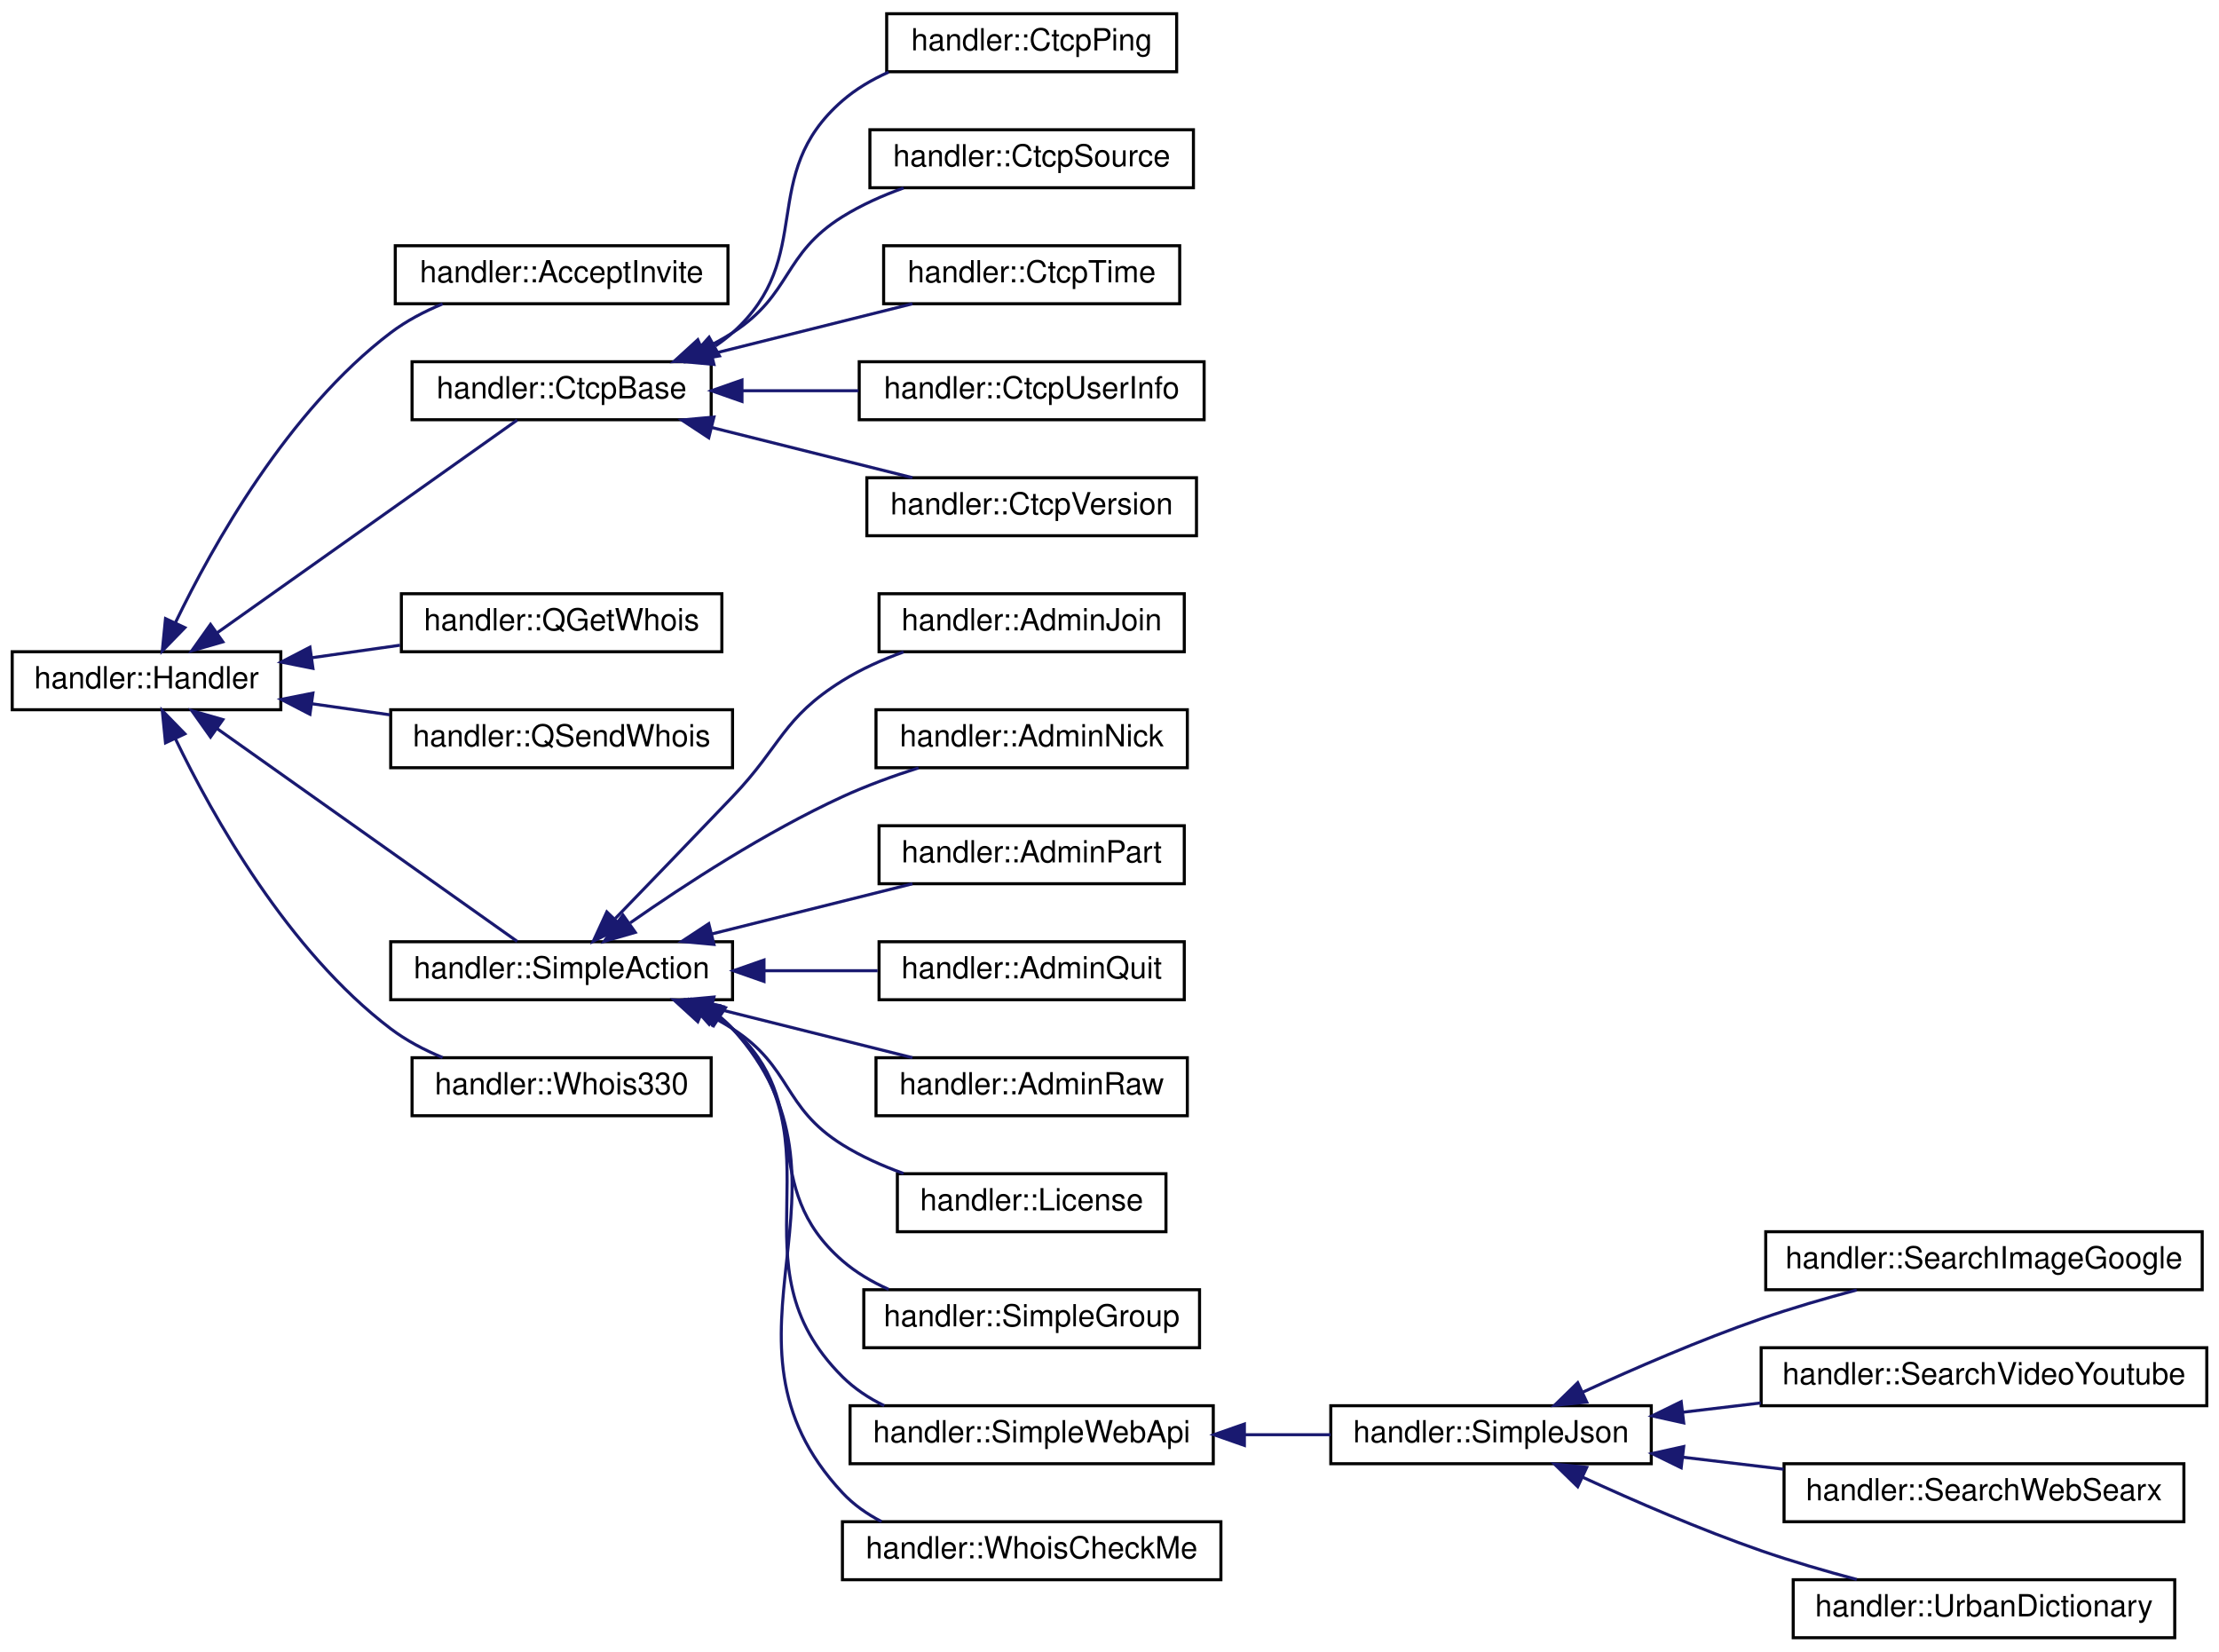
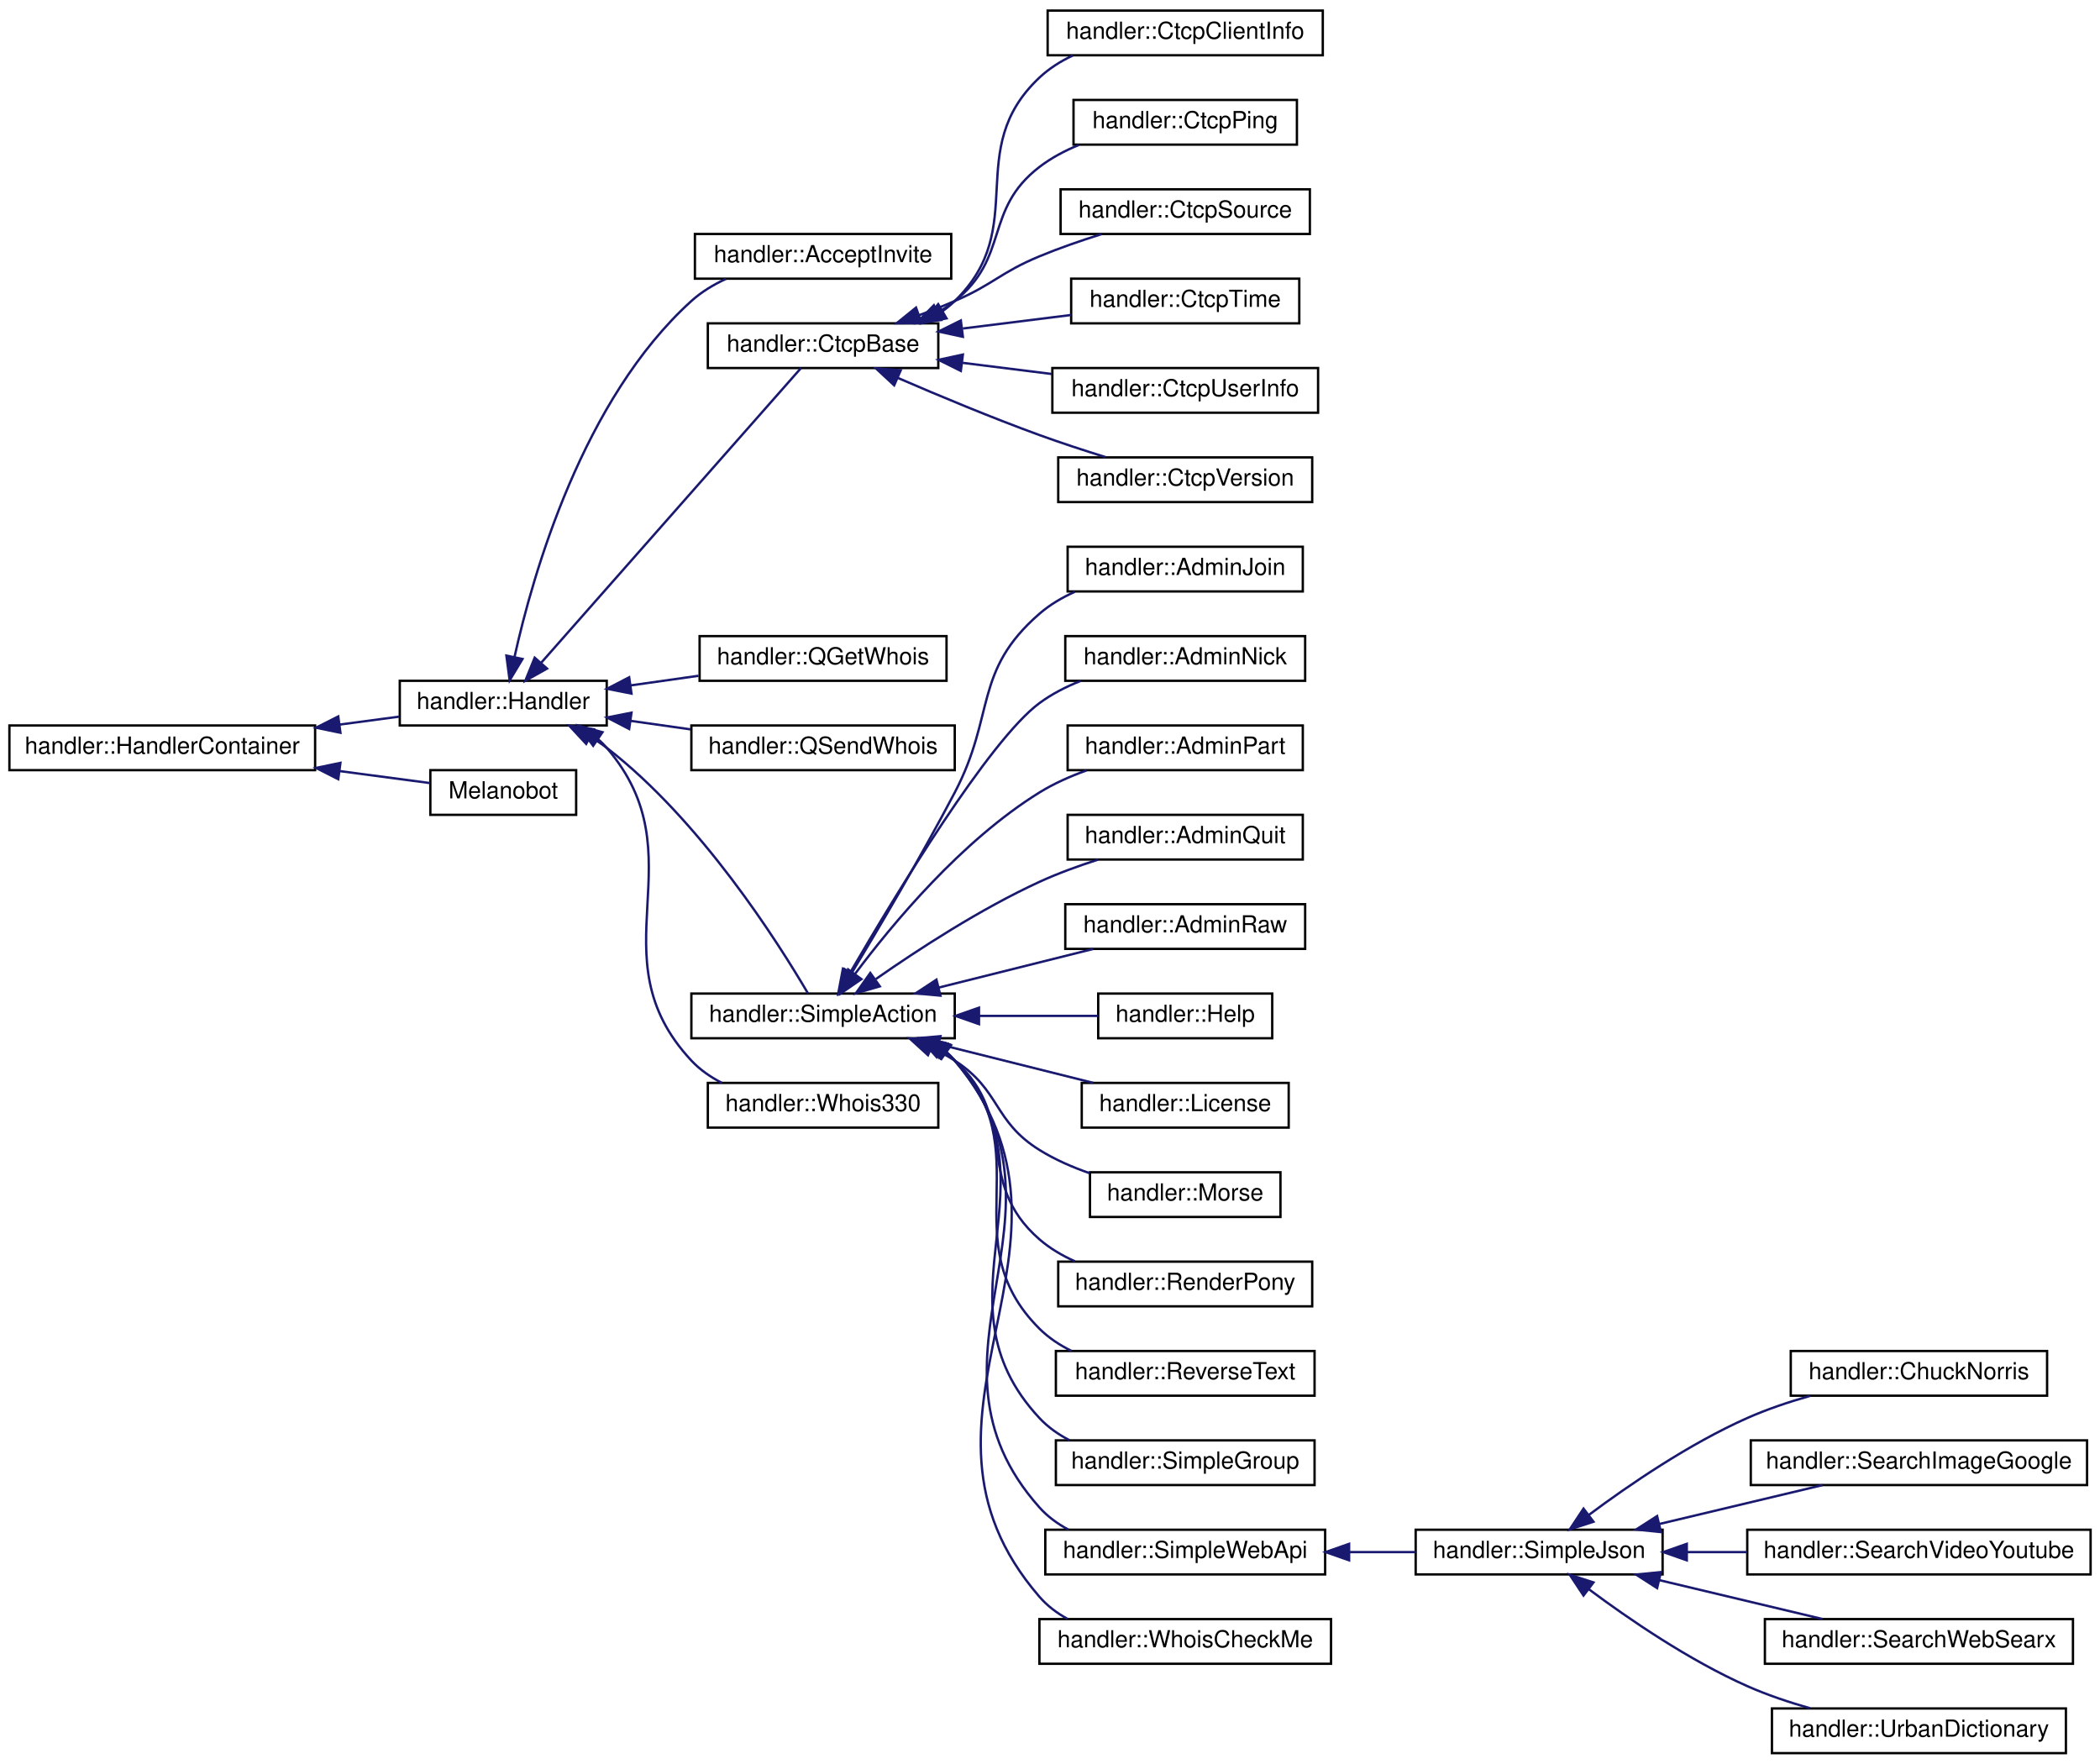
- <svg xmlns="http://www.w3.org/2000/svg" xmlns:xlink="http://www.w3.org/1999/xlink" width="727pt" height="541pt" viewBox="0.00 0.00 727.00 541.00">
-   <g id="graph0" class="graph" transform="scale(1 1) rotate(0) translate(4 537)">
+ <svg xmlns="http://www.w3.org/2000/svg" xmlns:xlink="http://www.w3.org/1999/xlink" width="893pt" height="750pt" viewBox="0.00 0.00 893.00 750.00">
+   <g id="graph0" class="graph" transform="scale(1 1) rotate(0) translate(4 746)">
    <g id="node1" class="node">
      <g id="a_node1">
-         <a xlink:href="classhandler_1_1Handler.html" target="_top" xlink:title="Message handler abstract base class. ">
-           <polygon fill="none" stroke="black" points="0,-304.5 0,-323.5 88,-323.5 88,-304.5 0,-304.5" />
-           <text text-anchor="middle" x="44" y="-311.5" font-family="Helvetica,sans-Serif" font-size="10.00">handler::Handler</text>
+         <a xlink:href="classhandler_1_1HandlerContainer.html" target="_top" xlink:title="Base class for classes which may contain handlers. ">
+           <polygon fill="none" stroke="black" points="0,-418.5 0,-437.5 130,-437.5 130,-418.5 0,-418.5" />
+           <text text-anchor="middle" x="65" y="-425.5" font-family="Helvetica,sans-Serif" font-size="10.00">handler::HandlerContainer</text>
        </a>
      </g>
    </g>
    <g id="node2" class="node">
      <g id="a_node2">
-         <a xlink:href="classhandler_1_1AcceptInvite.html" target="_top" xlink:title="Makes the bot join channels (IRC) ">
-           <polygon fill="none" stroke="black" points="125.5,-437.5 125.5,-456.5 234.5,-456.5 234.5,-437.5 125.5,-437.5" />
-           <text text-anchor="middle" x="180" y="-444.5" font-family="Helvetica,sans-Serif" font-size="10.00">handler::AcceptInvite</text>
+         <a xlink:href="classhandler_1_1Handler.html" target="_top" xlink:title="Message handler abstract base class. ">
+           <polygon fill="none" stroke="black" points="166,-437.5 166,-456.5 254,-456.5 254,-437.5 166,-437.5" />
+           <text text-anchor="middle" x="210" y="-444.5" font-family="Helvetica,sans-Serif" font-size="10.00">handler::Handler</text>
        </a>
      </g>
    </g>
    <g id="edge1" class="edge">
-       <path fill="none" stroke="midnightblue" d="M53.474,-333.033C65.615,-358.225 90.271,-402.428 124,-428 129.072,-431.845 134.978,-434.948 141.001,-437.442" />
-       <polygon fill="midnightblue" stroke="midnightblue" points="56.571,-331.391 49.178,-323.802 50.224,-334.345 56.571,-331.391" />
+       <path fill="none" stroke="midnightblue" d="M140.555,-437.906C149.218,-439.057 157.821,-440.2 165.854,-441.267" />
+       <polygon fill="midnightblue" stroke="midnightblue" points="140.762,-434.403 130.388,-436.555 139.84,-441.342 140.762,-434.403" />
+     </g>
+     <g id="node34" class="node">
+       <g id="a_node34">
+         <a xlink:href="classMelanobot.html" target="_top" xlink:title="Main bot class. ">
+           <polygon fill="none" stroke="black" points="179,-399.5 179,-418.5 241,-418.5 241,-399.5 179,-399.5" />
+           <text text-anchor="middle" x="210" y="-406.5" font-family="Helvetica,sans-Serif" font-size="10.00">Melanobot</text>
+         </a>
+       </g>
+     </g>
+     <g id="edge33" class="edge">
+       <path fill="none" stroke="midnightblue" d="M140.325,-418.125C153.977,-416.311 167.491,-414.515 178.873,-413.003" />
+       <polygon fill="midnightblue" stroke="midnightblue" points="139.84,-414.658 130.388,-419.445 140.762,-421.597 139.84,-414.658" />
    </g>
    <g id="node3" class="node">
      <g id="a_node3">
+         <a xlink:href="classhandler_1_1AcceptInvite.html" target="_top" xlink:title="Makes the bot join channels (IRC) ">
+           <polygon fill="none" stroke="black" points="291.5,-627.5 291.5,-646.5 400.5,-646.5 400.5,-627.5 291.5,-627.5" />
+           <text text-anchor="middle" x="346" y="-634.5" font-family="Helvetica,sans-Serif" font-size="10.00">handler::AcceptInvite</text>
+         </a>
+       </g>
+     </g>
+     <g id="edge2" class="edge">
+       <path fill="none" stroke="midnightblue" d="M214.808,-466.706C222.635,-502.006 243.824,-576.232 290,-618 294.27,-621.863 299.366,-624.947 304.707,-627.409" />
+       <polygon fill="midnightblue" stroke="midnightblue" points="218.19,-465.777 212.721,-456.703 211.337,-467.207 218.19,-465.777" />
+     </g>
+     <g id="node4" class="node">
+       <g id="a_node4">
        <a xlink:href="classhandler_1_1CtcpBase.html" target="_top" xlink:title="Base class for handling CTCP requests. ">
-           <polygon fill="none" stroke="black" points="131,-399.5 131,-418.5 229,-418.5 229,-399.5 131,-399.5" />
-           <text text-anchor="middle" x="180" y="-406.5" font-family="Helvetica,sans-Serif" font-size="10.00">handler::CtcpBase</text>
-         </a>
-       </g>
-     </g>
-     <g id="edge2" class="edge">
-       <path fill="none" stroke="midnightblue" d="M67.183,-329.727C95.144,-349.55 142.338,-383.008 165.439,-399.386" />
-       <polygon fill="midnightblue" stroke="midnightblue" points="69.018,-326.737 58.836,-323.809 64.969,-332.448 69.018,-326.737" />
+           <polygon fill="none" stroke="black" points="297,-589.5 297,-608.5 395,-608.5 395,-589.5 297,-589.5" />
+           <text text-anchor="middle" x="346" y="-596.5" font-family="Helvetica,sans-Serif" font-size="10.00">handler::CtcpBase</text>
+         </a>
+       </g>
+     </g>
+     <g id="edge3" class="edge">
+       <path fill="none" stroke="midnightblue" d="M226.164,-464.201C254.483,-496.324 314.534,-564.442 336.621,-589.495" />
+       <polygon fill="midnightblue" stroke="midnightblue" points="228.621,-461.695 219.382,-456.508 223.37,-466.324 228.621,-461.695" />
+     </g>
+     <g id="node11" class="node">
+       <g id="a_node11">
+         <a xlink:href="classhandler_1_1QGetWhois.html" target="_top" xlink:title="Parses responses from Q WHOIS and USER (IRC) ">
+           <polygon fill="none" stroke="black" points="293.5,-456.5 293.5,-475.5 398.5,-475.5 398.5,-456.5 293.5,-456.5" />
+           <text text-anchor="middle" x="346" y="-463.5" font-family="Helvetica,sans-Serif" font-size="10.00">handler::QGetWhois</text>
+         </a>
+       </g>
+     </g>
+     <g id="edge10" class="edge">
+       <path fill="none" stroke="midnightblue" d="M264.24,-454.549C273.726,-455.894 283.596,-457.293 293.045,-458.633" />
+       <polygon fill="midnightblue" stroke="midnightblue" points="264.528,-451.055 254.136,-453.116 263.546,-457.986 264.528,-451.055" />
+     </g>
+     <g id="node12" class="node">
+       <g id="a_node12">
+         <a xlink:href="classhandler_1_1QSendWhois.html" target="_top" xlink:title="Asks Q for WHOIS or USERS information when a user joins a channel (IRC) ">
+           <polygon fill="none" stroke="black" points="290,-418.5 290,-437.5 402,-437.5 402,-418.5 290,-418.5" />
+           <text text-anchor="middle" x="346" y="-425.5" font-family="Helvetica,sans-Serif" font-size="10.00">handler::QSendWhois</text>
+         </a>
+       </g>
+     </g>
+     <g id="edge11" class="edge">
+       <path fill="none" stroke="midnightblue" d="M264.18,-439.46C272.568,-438.27 281.258,-437.038 289.693,-435.842" />
+       <polygon fill="midnightblue" stroke="midnightblue" points="263.546,-436.014 254.136,-440.884 264.528,-442.945 263.546,-436.014" />
+     </g>
+     <g id="node13" class="node">
+       <g id="a_node13">
+         <a xlink:href="classhandler_1_1SimpleAction.html" target="_top" xlink:title="A simple action sends a message to the same connection it came from. ">
+           <polygon fill="none" stroke="black" points="290,-304.5 290,-323.5 402,-323.5 402,-304.5 290,-304.5" />
+           <text text-anchor="middle" x="346" y="-311.5" font-family="Helvetica,sans-Serif" font-size="10.00">handler::SimpleAction</text>
+         </a>
+       </g>
+     </g>
+     <g id="edge12" class="edge">
+       <path fill="none" stroke="midnightblue" d="M247.069,-432.677C249.495,-431.229 251.832,-429.671 254,-428 294.117,-397.083 327.093,-344.894 339.601,-323.54" />
+       <polygon fill="midnightblue" stroke="midnightblue" points="245.258,-429.675 238.045,-437.435 248.523,-435.867 245.258,-429.675" />
+     </g>
+     <g id="node33" class="node">
+       <g id="a_node33">
+         <a xlink:href="classhandler_1_1Whois330.html" target="_top" xlink:title="Sets the global id based on a 330 reply from whois (IRC) ">
+           <polygon fill="none" stroke="black" points="297,-266.5 297,-285.5 395,-285.5 395,-266.5 297,-266.5" />
+           <text text-anchor="middle" x="346" y="-273.5" font-family="Helvetica,sans-Serif" font-size="10.00">handler::Whois330</text>
+         </a>
+       </g>
+     </g>
+     <g id="edge32" class="edge">
+       <path fill="none" stroke="midnightblue" d="M250.298,-431.7C251.624,-430.551 252.867,-429.32 254,-428 293.896,-381.541 248.201,-339.755 290,-295 293.655,-291.087 298.153,-287.98 302.99,-285.513" />
+       <polygon fill="midnightblue" stroke="midnightblue" points="248.237,-428.87 241.976,-437.417 252.2,-434.64 248.237,-428.87" />
+     </g>
+     <g id="node5" class="node">
+       <g id="a_node5">
+         <a xlink:href="classhandler_1_1CtcpClientInfo.html" target="_top" xlink:title="Shows help about other CTCP handlers. ">
+           <polygon fill="none" stroke="black" points="441.5,-722.5 441.5,-741.5 558.5,-741.5 558.5,-722.5 441.5,-722.5" />
+           <text text-anchor="middle" x="500" y="-729.5" font-family="Helvetica,sans-Serif" font-size="10.00">handler::CtcpClientInfo</text>
+         </a>
+       </g>
+     </g>
+     <g id="edge4" class="edge">
+       <path fill="none" stroke="midnightblue" d="M396.769,-613.662C398.625,-614.985 400.38,-616.428 402,-618 434.397,-649.451 405.125,-682.049 438,-713 442.119,-716.878 447.017,-719.965 452.222,-722.422" />
+       <polygon fill="midnightblue" stroke="midnightblue" points="398.5,-610.62 388.102,-608.588 394.964,-616.661 398.5,-610.62" />
+     </g>
+     <g id="node6" class="node">
+       <g id="a_node6">
+         <a xlink:href="classhandler_1_1CtcpPing.html" target="_top" xlink:title="CTCP PING reply, Used to measure round-trip message delays. ">
+           <polygon fill="none" stroke="black" points="452.5,-684.5 452.5,-703.5 547.5,-703.5 547.5,-684.5 452.5,-684.5" />
+           <text text-anchor="middle" x="500" y="-691.5" font-family="Helvetica,sans-Serif" font-size="10.00">handler::CtcpPing</text>
+         </a>
+       </g>
+     </g>
+     <g id="edge5" class="edge">
+       <path fill="none" stroke="midnightblue" d="M394.735,-613.095C397.291,-614.576 399.736,-616.206 402,-618 425.485,-636.608 414.233,-656.755 438,-675 443.015,-678.85 448.821,-681.927 454.817,-684.386" />
+       <polygon fill="midnightblue" stroke="midnightblue" points="396.226,-609.928 385.712,-608.616 393.113,-616.198 396.226,-609.928" />
+     </g>
+     <g id="node7" class="node">
+       <g id="a_node7">
+         <a xlink:href="classhandler_1_1CtcpSource.html" target="_top" xlink:title="CTCP SOURCE reply, shows a URL with the sources. ">
+           <polygon fill="none" stroke="black" points="447,-646.5 447,-665.5 553,-665.5 553,-646.5 447,-646.5" />
+           <text text-anchor="middle" x="500" y="-653.5" font-family="Helvetica,sans-Serif" font-size="10.00">handler::CtcpSource</text>
+         </a>
+       </g>
+     </g>
+     <g id="edge6" class="edge">
+       <path fill="none" stroke="midnightblue" d="M386.992,-612.008C392.089,-613.901 397.199,-615.918 402,-618 418.599,-625.197 421.293,-630.058 438,-637 446.399,-640.49 455.677,-643.693 464.407,-646.436" />
+       <polygon fill="midnightblue" stroke="midnightblue" points="387.885,-608.61 377.291,-608.535 385.526,-615.2 387.885,-608.61" />
+     </g>
+     <g id="node8" class="node">
+       <g id="a_node8">
+         <a xlink:href="classhandler_1_1CtcpTime.html" target="_top" xlink:title="CTCP TIME reply, Shows the local time. ">
+           <polygon fill="none" stroke="black" points="451.5,-608.5 451.5,-627.5 548.5,-627.5 548.5,-608.5 451.5,-608.5" />
+           <text text-anchor="middle" x="500" y="-615.5" font-family="Helvetica,sans-Serif" font-size="10.00">handler::CtcpTime</text>
+         </a>
+       </g>
+     </g>
+     <g id="edge7" class="edge">
+       <path fill="none" stroke="midnightblue" d="M405.444,-606.306C420.672,-608.209 436.894,-610.237 451.479,-612.06" />
+       <polygon fill="midnightblue" stroke="midnightblue" points="405.451,-602.779 395.094,-605.012 404.582,-609.725 405.451,-602.779" />
    </g>
    <g id="node9" class="node">
      <g id="a_node9">
-         <a xlink:href="classhandler_1_1QGetWhois.html" target="_top" xlink:title="Parses responses from Q WHOIS and USER (IRC) ">
-           <polygon fill="none" stroke="black" points="127.5,-323.5 127.5,-342.5 232.5,-342.5 232.5,-323.5 127.5,-323.5" />
-           <text text-anchor="middle" x="180" y="-330.5" font-family="Helvetica,sans-Serif" font-size="10.00">handler::QGetWhois</text>
+         <a xlink:href="classhandler_1_1CtcpUserInfo.html" target="_top" xlink:title="CTCP USERINFO reply, shows a user-defined string. ">
+           <polygon fill="none" stroke="black" points="443.5,-570.5 443.5,-589.5 556.5,-589.5 556.5,-570.5 443.5,-570.5" />
+           <text text-anchor="middle" x="500" y="-577.5" font-family="Helvetica,sans-Serif" font-size="10.00">handler::CtcpUserInfo</text>
        </a>
      </g>
    </g>
    <g id="edge8" class="edge">
-       <path fill="none" stroke="midnightblue" d="M98.24,-321.549C107.726,-322.894 117.596,-324.293 127.045,-325.633" />
-       <polygon fill="midnightblue" stroke="midnightblue" points="98.528,-318.055 88.136,-320.116 97.546,-324.986 98.528,-318.055" />
+       <path fill="none" stroke="midnightblue" d="M405.36,-591.705C417.805,-590.149 430.919,-588.51 443.264,-586.967" />
+       <polygon fill="midnightblue" stroke="midnightblue" points="404.582,-588.275 395.094,-592.988 405.451,-595.221 404.582,-588.275" />
    </g>
    <g id="node10" class="node">
      <g id="a_node10">
-         <a xlink:href="classhandler_1_1QSendWhois.html" target="_top" xlink:title="Asks Q for WHOIS or USERS information when a user joins a channel (IRC) ">
-           <polygon fill="none" stroke="black" points="124,-285.5 124,-304.5 236,-304.5 236,-285.5 124,-285.5" />
-           <text text-anchor="middle" x="180" y="-292.5" font-family="Helvetica,sans-Serif" font-size="10.00">handler::QSendWhois</text>
+         <a xlink:href="classhandler_1_1CtcpVersion.html" target="_top" xlink:title="CTCP VERSION reply, shows a pre-formatted version string. ">
+           <polygon fill="none" stroke="black" points="446,-532.5 446,-551.5 554,-551.5 554,-532.5 446,-532.5" />
+           <text text-anchor="middle" x="500" y="-539.5" font-family="Helvetica,sans-Serif" font-size="10.00">handler::CtcpVersion</text>
        </a>
      </g>
    </g>
    <g id="edge9" class="edge">
-       <path fill="none" stroke="midnightblue" d="M98.18,-306.46C106.568,-305.27 115.258,-304.038 123.693,-302.842" />
-       <polygon fill="midnightblue" stroke="midnightblue" points="97.546,-303.014 88.136,-307.884 98.528,-309.945 97.546,-303.014" />
-     </g>
-     <g id="node11" class="node">
-       <g id="a_node11">
-         <a xlink:href="classhandler_1_1SimpleAction.html" target="_top" xlink:title="A simple action sends a message to the same connection it came from. ">
-           <polygon fill="none" stroke="black" points="124,-209.5 124,-228.5 236,-228.5 236,-209.5 124,-209.5" />
-           <text text-anchor="middle" x="180" y="-216.5" font-family="Helvetica,sans-Serif" font-size="10.00">handler::SimpleAction</text>
-         </a>
-       </g>
-     </g>
-     <g id="edge10" class="edge">
-       <path fill="none" stroke="midnightblue" d="M67.183,-298.273C95.144,-278.45 142.338,-244.992 165.439,-228.614" />
-       <polygon fill="midnightblue" stroke="midnightblue" points="64.969,-295.552 58.836,-304.191 69.018,-301.263 64.969,-295.552" />
+       <path fill="none" stroke="midnightblue" d="M377.649,-585.359C395.166,-577.776 417.636,-568.405 438,-561 447.069,-557.702 457.019,-554.452 466.204,-551.597" />
+       <polygon fill="midnightblue" stroke="midnightblue" points="376.237,-582.156 368.471,-589.364 379.037,-588.572 376.237,-582.156" />
+     </g>
+     <g id="node14" class="node">
+       <g id="a_node14">
+         <a xlink:href="classhandler_1_1AdminJoin.html" target="_top" xlink:title="Makes the bot join channels (IRC) ">
+           <polygon fill="none" stroke="black" points="450,-494.5 450,-513.5 550,-513.5 550,-494.5 450,-494.5" />
+           <text text-anchor="middle" x="500" y="-501.5" font-family="Helvetica,sans-Serif" font-size="10.00">handler::AdminJoin</text>
+         </a>
+       </g>
+     </g>
+     <g id="edge13" class="edge">
+       <path fill="none" stroke="midnightblue" d="M358.219,-332.335C369.67,-351.285 387.739,-381.845 402,-409 419.378,-442.09 409.782,-460.491 438,-485 442.438,-488.855 447.654,-491.928 453.134,-494.378" />
+       <polygon fill="midnightblue" stroke="midnightblue" points="361.073,-330.291 352.889,-323.563 355.09,-333.926 361.073,-330.291" />
+     </g>
+     <g id="node15" class="node">
+       <g id="a_node15">
+         <a xlink:href="classhandler_1_1AdminNick.html" target="_top" xlink:title="Changes the bot nick (IRC) ">
+           <polygon fill="none" stroke="black" points="449,-456.5 449,-475.5 551,-475.5 551,-456.5 449,-456.5" />
+           <text text-anchor="middle" x="500" y="-463.5" font-family="Helvetica,sans-Serif" font-size="10.00">handler::AdminNick</text>
+         </a>
+       </g>
+     </g>
+     <g id="edge14" class="edge">
+       <path fill="none" stroke="midnightblue" d="M357.67,-332.651C376.72,-365.378 416.588,-431.179 438,-447 443.263,-450.889 449.341,-453.995 455.577,-456.471" />
+       <polygon fill="midnightblue" stroke="midnightblue" points="360.503,-330.557 352.47,-323.649 354.441,-334.058 360.503,-330.557" />
+     </g>
+     <g id="node16" class="node">
+       <g id="a_node16">
+         <a xlink:href="classhandler_1_1AdminPart.html" target="_top" xlink:title="Makes the bot part channels (IRC) ">
+           <polygon fill="none" stroke="black" points="450,-418.5 450,-437.5 550,-437.5 550,-418.5 450,-418.5" />
+           <text text-anchor="middle" x="500" y="-425.5" font-family="Helvetica,sans-Serif" font-size="10.00">handler::AdminPart</text>
+         </a>
+       </g>
+     </g>
+     <g id="edge15" class="edge">
+       <path fill="none" stroke="midnightblue" d="M359.558,-331.805C375.477,-353.115 404.868,-388.485 438,-409 444.13,-412.796 451.079,-415.889 458.037,-418.391" />
+       <polygon fill="midnightblue" stroke="midnightblue" points="362.308,-329.636 353.588,-323.618 356.651,-333.76 362.308,-329.636" />
+     </g>
+     <g id="node17" class="node">
+       <g id="a_node17">
+         <a xlink:href="classhandler_1_1AdminQuit.html" target="_top" xlink:title="Quits the bot. ">
+           <polygon fill="none" stroke="black" points="450,-380.5 450,-399.5 550,-399.5 550,-380.5 450,-380.5" />
+           <text text-anchor="middle" x="500" y="-387.5" font-family="Helvetica,sans-Serif" font-size="10.00">handler::AdminQuit</text>
+         </a>
+       </g>
+     </g>
+     <g id="edge16" class="edge">
+       <path fill="none" stroke="midnightblue" d="M368.475,-329.68C386.371,-342.188 412.901,-359.466 438,-371 445.861,-374.613 454.595,-377.788 462.94,-380.457" />
+       <polygon fill="midnightblue" stroke="midnightblue" points="370.136,-326.567 359.957,-323.629 366.082,-332.273 370.136,-326.567" />
+     </g>
+     <g id="node18" class="node">
+       <g id="a_node18">
+         <a xlink:href="classhandler_1_1AdminRaw.html" target="_top" xlink:title="Makes the bot execute a raw command (IRC) ">
+           <polygon fill="none" stroke="black" points="449,-342.5 449,-361.5 551,-361.5 551,-342.5 449,-342.5" />
+           <text text-anchor="middle" x="500" y="-349.5" font-family="Helvetica,sans-Serif" font-size="10.00">handler::AdminRaw</text>
+         </a>
+       </g>
+     </g>
+     <g id="edge17" class="edge">
+       <path fill="none" stroke="midnightblue" d="M395.16,-326.04C416.395,-331.349 440.995,-337.499 460.92,-342.48" />
+       <polygon fill="midnightblue" stroke="midnightblue" points="395.906,-322.619 385.356,-323.589 394.209,-329.41 395.906,-322.619" />
+     </g>
+     <g id="node19" class="node">
+       <g id="a_node19">
+         <a xlink:href="classhandler_1_1Help.html" target="_top" xlink:title="Handler showing help on the available handlers. ">
+           <polygon fill="none" stroke="black" points="463,-304.5 463,-323.5 537,-323.5 537,-304.5 463,-304.5" />
+           <text text-anchor="middle" x="500" y="-311.5" font-family="Helvetica,sans-Serif" font-size="10.00">handler::Help</text>
+         </a>
+       </g>
+     </g>
+     <g id="edge18" class="edge">
+       <path fill="none" stroke="midnightblue" d="M412.391,-314C429.716,-314 447.791,-314 462.919,-314" />
+       <polygon fill="midnightblue" stroke="midnightblue" points="412.306,-310.5 402.305,-314 412.305,-317.5 412.306,-310.5" />
+     </g>
+     <g id="node20" class="node">
+       <g id="a_node20">
+         <a xlink:href="classhandler_1_1License.html" target="_top" xlink:title="Handler showing licensing information. ">
+           <polygon fill="none" stroke="black" points="456,-266.5 456,-285.5 544,-285.5 544,-266.5 456,-266.5" />
+           <text text-anchor="middle" x="500" y="-273.5" font-family="Helvetica,sans-Serif" font-size="10.00">handler::License</text>
+         </a>
+       </g>
+     </g>
+     <g id="edge19" class="edge">
+       <path fill="none" stroke="midnightblue" d="M395.16,-301.96C416.395,-296.651 440.995,-290.501 460.92,-285.52" />
+       <polygon fill="midnightblue" stroke="midnightblue" points="394.209,-298.59 385.356,-304.411 395.906,-305.381 394.209,-298.59" />
+     </g>
+     <g id="node21" class="node">
+       <g id="a_node21">
+         <a xlink:href="classhandler_1_1Morse.html" target="_top" xlink:title="Handler translating between morse and latin. ">
+           <polygon fill="none" stroke="black" points="459.5,-228.5 459.5,-247.5 540.5,-247.5 540.5,-228.5 459.5,-228.5" />
+           <text text-anchor="middle" x="500" y="-235.5" font-family="Helvetica,sans-Serif" font-size="10.00">handler::Morse</text>
+         </a>
+       </g>
+     </g>
+     <g id="edge20" class="edge">
+       <path fill="none" stroke="midnightblue" d="M392.085,-300.475C395.538,-298.827 398.887,-297.006 402,-295 421.555,-282.396 418.254,-269.302 438,-257 444.496,-252.953 451.922,-249.707 459.304,-247.125" />
+       <polygon fill="midnightblue" stroke="midnightblue" points="390.613,-297.298 382.788,-304.442 393.36,-303.737 390.613,-297.298" />
+     </g>
+     <g id="node22" class="node">
+       <g id="a_node22">
+         <a xlink:href="classhandler_1_1RenderPony.html" target="_top" xlink:title="handler::RenderPony">
+           <polygon fill="none" stroke="black" points="446,-190.5 446,-209.5 554,-209.5 554,-190.5 446,-190.5" />
+           <text text-anchor="middle" x="500" y="-197.5" font-family="Helvetica,sans-Serif" font-size="10.00">handler::RenderPony</text>
+         </a>
+       </g>
+     </g>
+     <g id="edge21" class="edge">
+       <path fill="none" stroke="midnightblue" d="M396.407,-299.312C398.38,-297.995 400.258,-296.561 402,-295 429.838,-270.061 409.782,-243.509 438,-219 442.438,-215.145 447.654,-212.072 453.134,-209.622" />
+       <polygon fill="midnightblue" stroke="midnightblue" points="394.316,-296.469 387.259,-304.372 397.704,-302.595 394.316,-296.469" />
+     </g>
+     <g id="node23" class="node">
+       <g id="a_node23">
+         <a xlink:href="classhandler_1_1ReverseText.html" target="_top" xlink:title="Turns ASCII characters upside-down. ">
+           <polygon fill="none" stroke="black" points="445,-152.5 445,-171.5 555,-171.5 555,-152.5 445,-152.5" />
+           <text text-anchor="middle" x="500" y="-159.5" font-family="Helvetica,sans-Serif" font-size="10.00">handler::ReverseText</text>
+         </a>
+       </g>
+     </g>
+     <g id="edge22" class="edge">
+       <path fill="none" stroke="midnightblue" d="M397.391,-299.067C399.027,-297.819 400.573,-296.466 402,-295 439.065,-256.93 400.356,-218.497 438,-181 441.929,-177.086 446.651,-173.976 451.705,-171.506" />
+       <polygon fill="midnightblue" stroke="midnightblue" points="395.27,-296.263 388.583,-304.48 398.935,-302.226 395.27,-296.263" />
+     </g>
+     <g id="node24" class="node">
+       <g id="a_node24">
+         <a xlink:href="classhandler_1_1SimpleGroup.html" target="_top" xlink:title="A simple group of actions which share some settings. ">
+           <polygon fill="none" stroke="black" points="445,-114.5 445,-133.5 555,-133.5 555,-114.5 445,-114.5" />
+           <text text-anchor="middle" x="500" y="-121.5" font-family="Helvetica,sans-Serif" font-size="10.00">handler::SimpleGroup</text>
+         </a>
+       </g>
+     </g>
+     <g id="edge23" class="edge">
+       <path fill="none" stroke="midnightblue" d="M398.089,-298.741C399.478,-297.584 400.789,-296.339 402,-295 448.574,-243.516 390.642,-193.764 438,-143 441.632,-139.107 446.046,-136.006 450.822,-133.536" />
+       <polygon fill="midnightblue" stroke="midnightblue" points="395.832,-296.036 389.4,-304.455 399.679,-301.884 395.832,-296.036" />
+     </g>
+     <g id="node25" class="node">
+       <g id="a_node25">
+         <a xlink:href="classhandler_1_1SimpleWebApi.html" target="_top" xlink:title="Simple base class for handlers calling web resources. ">
+           <polygon fill="none" stroke="black" points="440.5,-76.5 440.5,-95.5 559.5,-95.5 559.5,-76.5 440.5,-76.5" />
+           <text text-anchor="middle" x="500" y="-83.5" font-family="Helvetica,sans-Serif" font-size="10.00">handler::SimpleWebApi</text>
+         </a>
+       </g>
+     </g>
+     <g id="edge24" class="edge">
+       <path fill="none" stroke="midnightblue" d="M398.247,-298.743C399.585,-297.586 400.842,-296.34 402,-295 458.2,-229.974 380.81,-169.157 438,-105 441.469,-101.108 445.72,-98.005 450.35,-95.532" />
+       <polygon fill="midnightblue" stroke="midnightblue" points="396.141,-295.943 389.84,-304.461 400.077,-301.731 396.141,-295.943" />
+     </g>
+     <g id="node32" class="node">
+       <g id="a_node32">
+         <a xlink:href="classhandler_1_1WhoisCheckMe.html" target="_top" xlink:title="Sends a WHOIS about the message sender. ">
+           <polygon fill="none" stroke="black" points="438,-38.5 438,-57.5 562,-57.5 562,-38.5 438,-38.5" />
+           <text text-anchor="middle" x="500" y="-45.5" font-family="Helvetica,sans-Serif" font-size="10.00">handler::WhoisCheckMe</text>
+         </a>
+       </g>
+     </g>
+     <g id="edge31" class="edge">
+       <path fill="none" stroke="midnightblue" d="M398.729,-298.404C399.891,-297.343 400.986,-296.21 402,-295 467.884,-216.364 370.918,-144.617 438,-67 441.336,-63.14 445.443,-60.053 449.936,-57.587" />
+       <polygon fill="midnightblue" stroke="midnightblue" points="396.372,-295.784 390.224,-304.413 400.411,-301.501 396.372,-295.784" />
    </g>
    <g id="node26" class="node">
      <g id="a_node26">
-         <a xlink:href="classhandler_1_1Whois330.html" target="_top" xlink:title="Sets the global id based on a 330 reply from whois (IRC) ">
-           <polygon fill="none" stroke="black" points="131,-171.5 131,-190.5 229,-190.5 229,-171.5 131,-171.5" />
-           <text text-anchor="middle" x="180" y="-178.5" font-family="Helvetica,sans-Serif" font-size="10.00">handler::Whois330</text>
+         <a xlink:href="classhandler_1_1SimpleJson.html" target="_top" xlink:title="Simple base class for handlers using AJAX web APIs. ">
+           <polygon fill="none" stroke="black" points="598,-76.5 598,-95.5 703,-95.5 703,-76.5 598,-76.5" />
+           <text text-anchor="middle" x="650.5" y="-83.5" font-family="Helvetica,sans-Serif" font-size="10.00">handler::SimpleJson</text>
        </a>
      </g>
    </g>
    <g id="edge25" class="edge">
-       <path fill="none" stroke="midnightblue" d="M53.474,-294.967C65.615,-269.775 90.271,-225.572 124,-200 129.072,-196.155 134.978,-193.052 141.001,-190.558" />
-       <polygon fill="midnightblue" stroke="midnightblue" points="50.224,-293.655 49.178,-304.198 56.571,-296.609 50.224,-293.655" />
-     </g>
-     <g id="node4" class="node">
-       <g id="a_node4">
-         <a xlink:href="classhandler_1_1CtcpPing.html" target="_top" xlink:title="CTCP PING reply, Used to measure round-trip message delays. ">
-           <polygon fill="none" stroke="black" points="286.5,-513.5 286.5,-532.5 381.5,-532.5 381.5,-513.5 286.5,-513.5" />
-           <text text-anchor="middle" x="334" y="-520.5" font-family="Helvetica,sans-Serif" font-size="10.00">handler::CtcpPing</text>
-         </a>
-       </g>
-     </g>
-     <g id="edge3" class="edge">
-       <path fill="none" stroke="midnightblue" d="M230.407,-423.688C232.38,-425.005 234.258,-426.439 236,-428 263.838,-452.939 243.782,-479.491 272,-504 276.438,-507.855 281.654,-510.928 287.134,-513.378" />
-       <polygon fill="midnightblue" stroke="midnightblue" points="231.704,-420.405 221.259,-418.628 228.316,-426.531 231.704,-420.405" />
-     </g>
-     <g id="node5" class="node">
-       <g id="a_node5">
-         <a xlink:href="classhandler_1_1CtcpSource.html" target="_top" xlink:title="CTCP SOURCE reply, shows a URL with the sources. ">
-           <polygon fill="none" stroke="black" points="281,-475.5 281,-494.5 387,-494.5 387,-475.5 281,-475.5" />
-           <text text-anchor="middle" x="334" y="-482.5" font-family="Helvetica,sans-Serif" font-size="10.00">handler::CtcpSource</text>
-         </a>
-       </g>
-     </g>
-     <g id="edge4" class="edge">
-       <path fill="none" stroke="midnightblue" d="M226.085,-422.525C229.538,-424.173 232.887,-425.994 236,-428 255.555,-440.604 252.254,-453.698 272,-466 278.119,-469.813 285.064,-472.914 292.02,-475.42" />
-       <polygon fill="midnightblue" stroke="midnightblue" points="227.36,-419.263 216.788,-418.558 224.613,-425.702 227.36,-419.263" />
-     </g>
-     <g id="node6" class="node">
-       <g id="a_node6">
-         <a xlink:href="classhandler_1_1CtcpTime.html" target="_top" xlink:title="CTCP TIME reply, Shows the local time. ">
-           <polygon fill="none" stroke="black" points="285.5,-437.5 285.5,-456.5 382.5,-456.5 382.5,-437.5 285.5,-437.5" />
-           <text text-anchor="middle" x="334" y="-444.5" font-family="Helvetica,sans-Serif" font-size="10.00">handler::CtcpTime</text>
-         </a>
-       </g>
-     </g>
-     <g id="edge5" class="edge">
-       <path fill="none" stroke="midnightblue" d="M229.16,-421.04C250.395,-426.349 274.995,-432.499 294.92,-437.48" />
-       <polygon fill="midnightblue" stroke="midnightblue" points="229.906,-417.619 219.356,-418.589 228.209,-424.41 229.906,-417.619" />
-     </g>
-     <g id="node7" class="node">
-       <g id="a_node7">
-         <a xlink:href="classhandler_1_1CtcpUserInfo.html" target="_top" xlink:title="CTCP USERINFO reply, shows a user-defined string. ">
-           <polygon fill="none" stroke="black" points="277.5,-399.5 277.5,-418.5 390.5,-418.5 390.5,-399.5 277.5,-399.5" />
-           <text text-anchor="middle" x="334" y="-406.5" font-family="Helvetica,sans-Serif" font-size="10.00">handler::CtcpUserInfo</text>
-         </a>
-       </g>
-     </g>
-     <g id="edge6" class="edge">
-       <path fill="none" stroke="midnightblue" d="M239.36,-409C251.805,-409 264.919,-409 277.264,-409" />
-       <polygon fill="midnightblue" stroke="midnightblue" points="239.094,-405.5 229.094,-409 239.094,-412.5 239.094,-405.5" />
-     </g>
-     <g id="node8" class="node">
-       <g id="a_node8">
-         <a xlink:href="classhandler_1_1CtcpVersion.html" target="_top" xlink:title="CTCP VERSION reply, shows a pre-formatted version string. ">
-           <polygon fill="none" stroke="black" points="280,-361.5 280,-380.5 388,-380.5 388,-361.5 280,-361.5" />
-           <text text-anchor="middle" x="334" y="-368.5" font-family="Helvetica,sans-Serif" font-size="10.00">handler::CtcpVersion</text>
-         </a>
-       </g>
-     </g>
-     <g id="edge7" class="edge">
-       <path fill="none" stroke="midnightblue" d="M229.16,-396.96C250.395,-391.651 274.995,-385.501 294.92,-380.52" />
-       <polygon fill="midnightblue" stroke="midnightblue" points="228.209,-393.59 219.356,-399.411 229.906,-400.381 228.209,-393.59" />
-     </g>
-     <g id="node12" class="node">
-       <g id="a_node12">
-         <a xlink:href="classhandler_1_1AdminJoin.html" target="_top" xlink:title="Makes the bot join channels (IRC) ">
-           <polygon fill="none" stroke="black" points="284,-323.5 284,-342.5 384,-342.5 384,-323.5 284,-323.5" />
-           <text text-anchor="middle" x="334" y="-330.5" font-family="Helvetica,sans-Serif" font-size="10.00">handler::AdminJoin</text>
-         </a>
-       </g>
-     </g>
-     <g id="edge11" class="edge">
-       <path fill="none" stroke="midnightblue" d="M197.603,-236.124C208.537,-247.422 223.153,-262.563 236,-276 252.077,-292.815 252.254,-301.698 272,-314 278.119,-317.813 285.064,-320.914 292.02,-323.42" />
-       <polygon fill="midnightblue" stroke="midnightblue" points="199.841,-233.404 190.369,-228.656 194.812,-238.274 199.841,-233.404" />
-     </g>
-     <g id="node13" class="node">
-       <g id="a_node13">
-         <a xlink:href="classhandler_1_1AdminNick.html" target="_top" xlink:title="Changes the bot nick (IRC) ">
-           <polygon fill="none" stroke="black" points="283,-285.5 283,-304.5 385,-304.5 385,-285.5 283,-285.5" />
-           <text text-anchor="middle" x="334" y="-292.5" font-family="Helvetica,sans-Serif" font-size="10.00">handler::AdminNick</text>
-         </a>
-       </g>
-     </g>
-     <g id="edge12" class="edge">
-       <path fill="none" stroke="midnightblue" d="M202.475,-234.68C220.371,-247.188 246.901,-264.466 272,-276 279.861,-279.613 288.595,-282.788 296.94,-285.457" />
-       <polygon fill="midnightblue" stroke="midnightblue" points="204.136,-231.567 193.957,-228.629 200.082,-237.273 204.136,-231.567" />
-     </g>
-     <g id="node14" class="node">
-       <g id="a_node14">
-         <a xlink:href="classhandler_1_1AdminPart.html" target="_top" xlink:title="Makes the bot part channels (IRC) ">
-           <polygon fill="none" stroke="black" points="284,-247.5 284,-266.5 384,-266.5 384,-247.5 284,-247.5" />
-           <text text-anchor="middle" x="334" y="-254.5" font-family="Helvetica,sans-Serif" font-size="10.00">handler::AdminPart</text>
-         </a>
-       </g>
-     </g>
-     <g id="edge13" class="edge">
-       <path fill="none" stroke="midnightblue" d="M229.16,-231.04C250.395,-236.349 274.995,-242.499 294.92,-247.48" />
-       <polygon fill="midnightblue" stroke="midnightblue" points="229.906,-227.619 219.356,-228.589 228.209,-234.41 229.906,-227.619" />
-     </g>
-     <g id="node15" class="node">
-       <g id="a_node15">
-         <a xlink:href="classhandler_1_1AdminQuit.html" target="_top" xlink:title="Quits the bot. ">
-           <polygon fill="none" stroke="black" points="284,-209.5 284,-228.5 384,-228.5 384,-209.5 284,-209.5" />
-           <text text-anchor="middle" x="334" y="-216.5" font-family="Helvetica,sans-Serif" font-size="10.00">handler::AdminQuit</text>
-         </a>
-       </g>
-     </g>
-     <g id="edge14" class="edge">
-       <path fill="none" stroke="midnightblue" d="M246.591,-219C258.977,-219 271.739,-219 283.527,-219" />
-       <polygon fill="midnightblue" stroke="midnightblue" points="246.306,-215.5 236.305,-219 246.305,-222.5 246.306,-215.5" />
-     </g>
-     <g id="node16" class="node">
-       <g id="a_node16">
-         <a xlink:href="classhandler_1_1AdminRaw.html" target="_top" xlink:title="Makes the bot execute a raw command (IRC) ">
-           <polygon fill="none" stroke="black" points="283,-171.5 283,-190.5 385,-190.5 385,-171.5 283,-171.5" />
-           <text text-anchor="middle" x="334" y="-178.5" font-family="Helvetica,sans-Serif" font-size="10.00">handler::AdminRaw</text>
-         </a>
-       </g>
-     </g>
-     <g id="edge15" class="edge">
-       <path fill="none" stroke="midnightblue" d="M229.16,-206.96C250.395,-201.651 274.995,-195.501 294.92,-190.52" />
-       <polygon fill="midnightblue" stroke="midnightblue" points="228.209,-203.59 219.356,-209.411 229.906,-210.381 228.209,-203.59" />
-     </g>
-     <g id="node17" class="node">
-       <g id="a_node17">
-         <a xlink:href="classhandler_1_1License.html" target="_top" xlink:title="Handler showing licensing information. ">
-           <polygon fill="none" stroke="black" points="290,-133.5 290,-152.5 378,-152.5 378,-133.5 290,-133.5" />
-           <text text-anchor="middle" x="334" y="-140.5" font-family="Helvetica,sans-Serif" font-size="10.00">handler::License</text>
-         </a>
-       </g>
-     </g>
-     <g id="edge16" class="edge">
-       <path fill="none" stroke="midnightblue" d="M226.085,-205.475C229.538,-203.827 232.887,-202.006 236,-200 255.555,-187.396 252.254,-174.302 272,-162 278.119,-158.187 285.064,-155.086 292.02,-152.58" />
-       <polygon fill="midnightblue" stroke="midnightblue" points="224.613,-202.298 216.788,-209.442 227.36,-208.737 224.613,-202.298" />
-     </g>
-     <g id="node18" class="node">
-       <g id="a_node18">
-         <a xlink:href="classhandler_1_1SimpleGroup.html" target="_top" xlink:title="A simple group of actions which share some settings. ">
-           <polygon fill="none" stroke="black" points="279,-95.5 279,-114.5 389,-114.5 389,-95.5 279,-95.5" />
-           <text text-anchor="middle" x="334" y="-102.5" font-family="Helvetica,sans-Serif" font-size="10.00">handler::SimpleGroup</text>
-         </a>
-       </g>
-     </g>
-     <g id="edge17" class="edge">
-       <path fill="none" stroke="midnightblue" d="M230.407,-204.312C232.38,-202.995 234.258,-201.561 236,-200 263.838,-175.061 243.782,-148.509 272,-124 276.438,-120.145 281.654,-117.072 287.134,-114.622" />
-       <polygon fill="midnightblue" stroke="midnightblue" points="228.316,-201.469 221.259,-209.372 231.704,-207.595 228.316,-201.469" />
-     </g>
-     <g id="node19" class="node">
-       <g id="a_node19">
-         <a xlink:href="classhandler_1_1SimpleWebApi.html" target="_top" xlink:title="Simple base class for handlers calling web resources. ">
-           <polygon fill="none" stroke="black" points="274.5,-57.5 274.5,-76.5 393.5,-76.5 393.5,-57.5 274.5,-57.5" />
-           <text text-anchor="middle" x="334" y="-64.5" font-family="Helvetica,sans-Serif" font-size="10.00">handler::SimpleWebApi</text>
-         </a>
-       </g>
-     </g>
-     <g id="edge18" class="edge">
-       <path fill="none" stroke="midnightblue" d="M231.391,-204.067C233.027,-202.819 234.573,-201.466 236,-200 273.065,-161.93 234.356,-123.497 272,-86 275.929,-82.086 280.651,-78.976 285.705,-76.506" />
-       <polygon fill="midnightblue" stroke="midnightblue" points="229.27,-201.263 222.583,-209.48 232.935,-207.226 229.27,-201.263" />
-     </g>
-     <g id="node25" class="node">
-       <g id="a_node25">
-         <a xlink:href="classhandler_1_1WhoisCheckMe.html" target="_top" xlink:title="Sends a WHOIS about the message sender. ">
-           <polygon fill="none" stroke="black" points="272,-19.5 272,-38.5 396,-38.5 396,-19.5 272,-19.5" />
-           <text text-anchor="middle" x="334" y="-26.5" font-family="Helvetica,sans-Serif" font-size="10.00">handler::WhoisCheckMe</text>
-         </a>
-       </g>
-     </g>
-     <g id="edge24" class="edge">
-       <path fill="none" stroke="midnightblue" d="M232.089,-203.741C233.478,-202.584 234.789,-201.339 236,-200 282.574,-148.516 224.642,-98.764 272,-48 275.632,-44.107 280.046,-41.006 284.822,-38.536" />
-       <polygon fill="midnightblue" stroke="midnightblue" points="229.832,-201.036 223.4,-209.455 233.679,-206.884 229.832,-201.036" />
-     </g>
-     <g id="node20" class="node">
-       <g id="a_node20">
-         <a xlink:href="classhandler_1_1SimpleJson.html" target="_top" xlink:title="Simple base class for handlers using AJAX web APIs. ">
-           <polygon fill="none" stroke="black" points="432,-57.5 432,-76.5 537,-76.5 537,-57.5 432,-57.5" />
-           <text text-anchor="middle" x="484.5" y="-64.5" font-family="Helvetica,sans-Serif" font-size="10.00">handler::SimpleJson</text>
-         </a>
-       </g>
-     </g>
-     <g id="edge19" class="edge">
-       <path fill="none" stroke="midnightblue" d="M403.874,-67C413.326,-67 422.896,-67 431.966,-67" />
-       <polygon fill="midnightblue" stroke="midnightblue" points="403.691,-63.5 393.691,-67 403.691,-70.5 403.691,-63.5" />
-     </g>
-     <g id="node21" class="node">
-       <g id="a_node21">
+       <path fill="none" stroke="midnightblue" d="M569.874,-86C579.326,-86 588.896,-86 597.966,-86" />
+       <polygon fill="midnightblue" stroke="midnightblue" points="569.691,-82.5 559.691,-86 569.691,-89.5 569.691,-82.5" />
+     </g>
+     <g id="node27" class="node">
+       <g id="a_node27">
+         <a xlink:href="classhandler_1_1ChuckNorris.html" target="_top" xlink:title="Searches for a Chuck Norris joke. ">
+           <polygon fill="none" stroke="black" points="757.5,-152.5 757.5,-171.5 866.5,-171.5 866.5,-152.5 757.5,-152.5" />
+           <text text-anchor="middle" x="812" y="-159.5" font-family="Helvetica,sans-Serif" font-size="10.00">handler::ChuckNorris</text>
+         </a>
+       </g>
+     </g>
+     <g id="edge26" class="edge">
+       <path fill="none" stroke="midnightblue" d="M671.631,-101.8C688.71,-114.525 714.305,-132.04 739,-143 747.39,-146.723 756.664,-149.843 765.687,-152.407" />
+       <polygon fill="midnightblue" stroke="midnightblue" points="673.607,-98.905 663.527,-95.643 669.372,-104.479 673.607,-98.905" />
+     </g>
+     <g id="node28" class="node">
+       <g id="a_node28">
        <a xlink:href="classhandler_1_1SearchImageGoogle.html" target="_top" xlink:title="Handler searching images with Google. ">
-           <polygon fill="none" stroke="black" points="574.5,-114.5 574.5,-133.5 717.5,-133.5 717.5,-114.5 574.5,-114.5" />
-           <text text-anchor="middle" x="646" y="-121.5" font-family="Helvetica,sans-Serif" font-size="10.00">handler::SearchImageGoogle</text>
-         </a>
-       </g>
-     </g>
-     <g id="edge20" class="edge">
-       <path fill="none" stroke="midnightblue" d="M514.6,-80.961C531.417,-88.692 553.118,-98.104 573,-105 583.016,-108.474 594.002,-111.672 604.31,-114.414" />
-       <polygon fill="midnightblue" stroke="midnightblue" points="515.856,-77.685 505.314,-76.635 512.9,-84.03 515.856,-77.685" />
-     </g>
-     <g id="node22" class="node">
-       <g id="a_node22">
+           <polygon fill="none" stroke="black" points="740.5,-114.5 740.5,-133.5 883.5,-133.5 883.5,-114.5 740.5,-114.5" />
+           <text text-anchor="middle" x="812" y="-121.5" font-family="Helvetica,sans-Serif" font-size="10.00">handler::SearchImageGoogle</text>
+         </a>
+       </g>
+     </g>
+     <g id="edge27" class="edge">
+       <path fill="none" stroke="midnightblue" d="M701.734,-97.968C724.086,-103.293 750.038,-109.476 771.041,-114.48" />
+       <polygon fill="midnightblue" stroke="midnightblue" points="702.288,-94.502 691.749,-95.589 700.665,-101.311 702.288,-94.502" />
+     </g>
+     <g id="node29" class="node">
+       <g id="a_node29">
        <a xlink:href="classhandler_1_1SearchVideoYoutube.html" target="_top" xlink:title="Handler searching a video on Youtube. ">
-           <polygon fill="none" stroke="black" points="573,-76.5 573,-95.5 719,-95.5 719,-76.5 573,-76.5" />
-           <text text-anchor="middle" x="646" y="-83.5" font-family="Helvetica,sans-Serif" font-size="10.00">handler::SearchVideoYoutube</text>
-         </a>
-       </g>
-     </g>
-     <g id="edge21" class="edge">
-       <path fill="none" stroke="midnightblue" d="M547.336,-74.366C555.711,-75.364 564.364,-76.394 572.9,-77.411" />
-       <polygon fill="midnightblue" stroke="midnightblue" points="547.629,-70.876 537.285,-73.169 546.801,-77.827 547.629,-70.876" />
-     </g>
-     <g id="node23" class="node">
-       <g id="a_node23">
+           <polygon fill="none" stroke="black" points="739,-76.5 739,-95.5 885,-95.5 885,-76.5 739,-76.5" />
+           <text text-anchor="middle" x="812" y="-83.5" font-family="Helvetica,sans-Serif" font-size="10.00">handler::SearchVideoYoutube</text>
+         </a>
+       </g>
+     </g>
+     <g id="edge28" class="edge">
+       <path fill="none" stroke="midnightblue" d="M713.336,-86C721.711,-86 730.364,-86 738.9,-86" />
+       <polygon fill="midnightblue" stroke="midnightblue" points="713.285,-82.5 703.285,-86 713.285,-89.5 713.285,-82.5" />
+     </g>
+     <g id="node30" class="node">
+       <g id="a_node30">
        <a xlink:href="classhandler_1_1SearchWebSearx.html" target="_top" xlink:title="Handler searching a web page using Searx. ">
-           <polygon fill="none" stroke="black" points="580.5,-38.5 580.5,-57.5 711.5,-57.5 711.5,-38.5 580.5,-38.5" />
-           <text text-anchor="middle" x="646" y="-45.5" font-family="Helvetica,sans-Serif" font-size="10.00">handler::SearchWebSearx</text>
-         </a>
-       </g>
-     </g>
-     <g id="edge22" class="edge">
-       <path fill="none" stroke="midnightblue" d="M547.46,-59.619C558.248,-58.334 569.493,-56.995 580.351,-55.701" />
-       <polygon fill="midnightblue" stroke="midnightblue" points="546.801,-56.173 537.285,-60.831 547.629,-63.124 546.801,-56.173" />
-     </g>
-     <g id="node24" class="node">
-       <g id="a_node24">
+           <polygon fill="none" stroke="black" points="746.5,-38.5 746.5,-57.5 877.5,-57.5 877.5,-38.5 746.5,-38.5" />
+           <text text-anchor="middle" x="812" y="-45.5" font-family="Helvetica,sans-Serif" font-size="10.00">handler::SearchWebSearx</text>
+         </a>
+       </g>
+     </g>
+     <g id="edge29" class="edge">
+       <path fill="none" stroke="midnightblue" d="M701.734,-74.032C724.086,-68.707 750.038,-62.524 771.041,-57.52" />
+       <polygon fill="midnightblue" stroke="midnightblue" points="700.665,-70.689 691.749,-76.411 702.288,-77.498 700.665,-70.689" />
+     </g>
+     <g id="node31" class="node">
+       <g id="a_node31">
        <a xlink:href="classhandler_1_1UrbanDictionary.html" target="_top" xlink:title="Handler searching a definition on Urban Dictionary. ">
-           <polygon fill="none" stroke="black" points="583.5,-0.5 583.5,-19.5 708.5,-19.5 708.5,-0.5 583.5,-0.5" />
-           <text text-anchor="middle" x="646" y="-7.5" font-family="Helvetica,sans-Serif" font-size="10.00">handler::UrbanDictionary</text>
-         </a>
-       </g>
-     </g>
-     <g id="edge23" class="edge">
-       <path fill="none" stroke="midnightblue" d="M514.6,-53.039C531.417,-45.308 553.118,-35.896 573,-29 583.016,-25.526 594.002,-22.328 604.31,-19.586" />
-       <polygon fill="midnightblue" stroke="midnightblue" points="512.9,-49.97 505.314,-57.365 515.856,-56.315 512.9,-49.97" />
+           <polygon fill="none" stroke="black" points="749.5,-0.5 749.5,-19.5 874.5,-19.5 874.5,-0.5 749.5,-0.5" />
+           <text text-anchor="middle" x="812" y="-7.5" font-family="Helvetica,sans-Serif" font-size="10.00">handler::UrbanDictionary</text>
+         </a>
+       </g>
+     </g>
+     <g id="edge30" class="edge">
+       <path fill="none" stroke="midnightblue" d="M671.631,-70.2C688.71,-57.475 714.305,-39.96 739,-29 747.39,-25.277 756.664,-22.157 765.687,-19.593" />
+       <polygon fill="midnightblue" stroke="midnightblue" points="669.372,-67.521 663.527,-76.357 673.607,-73.095 669.372,-67.521" />
    </g>
  </g>
</svg>
